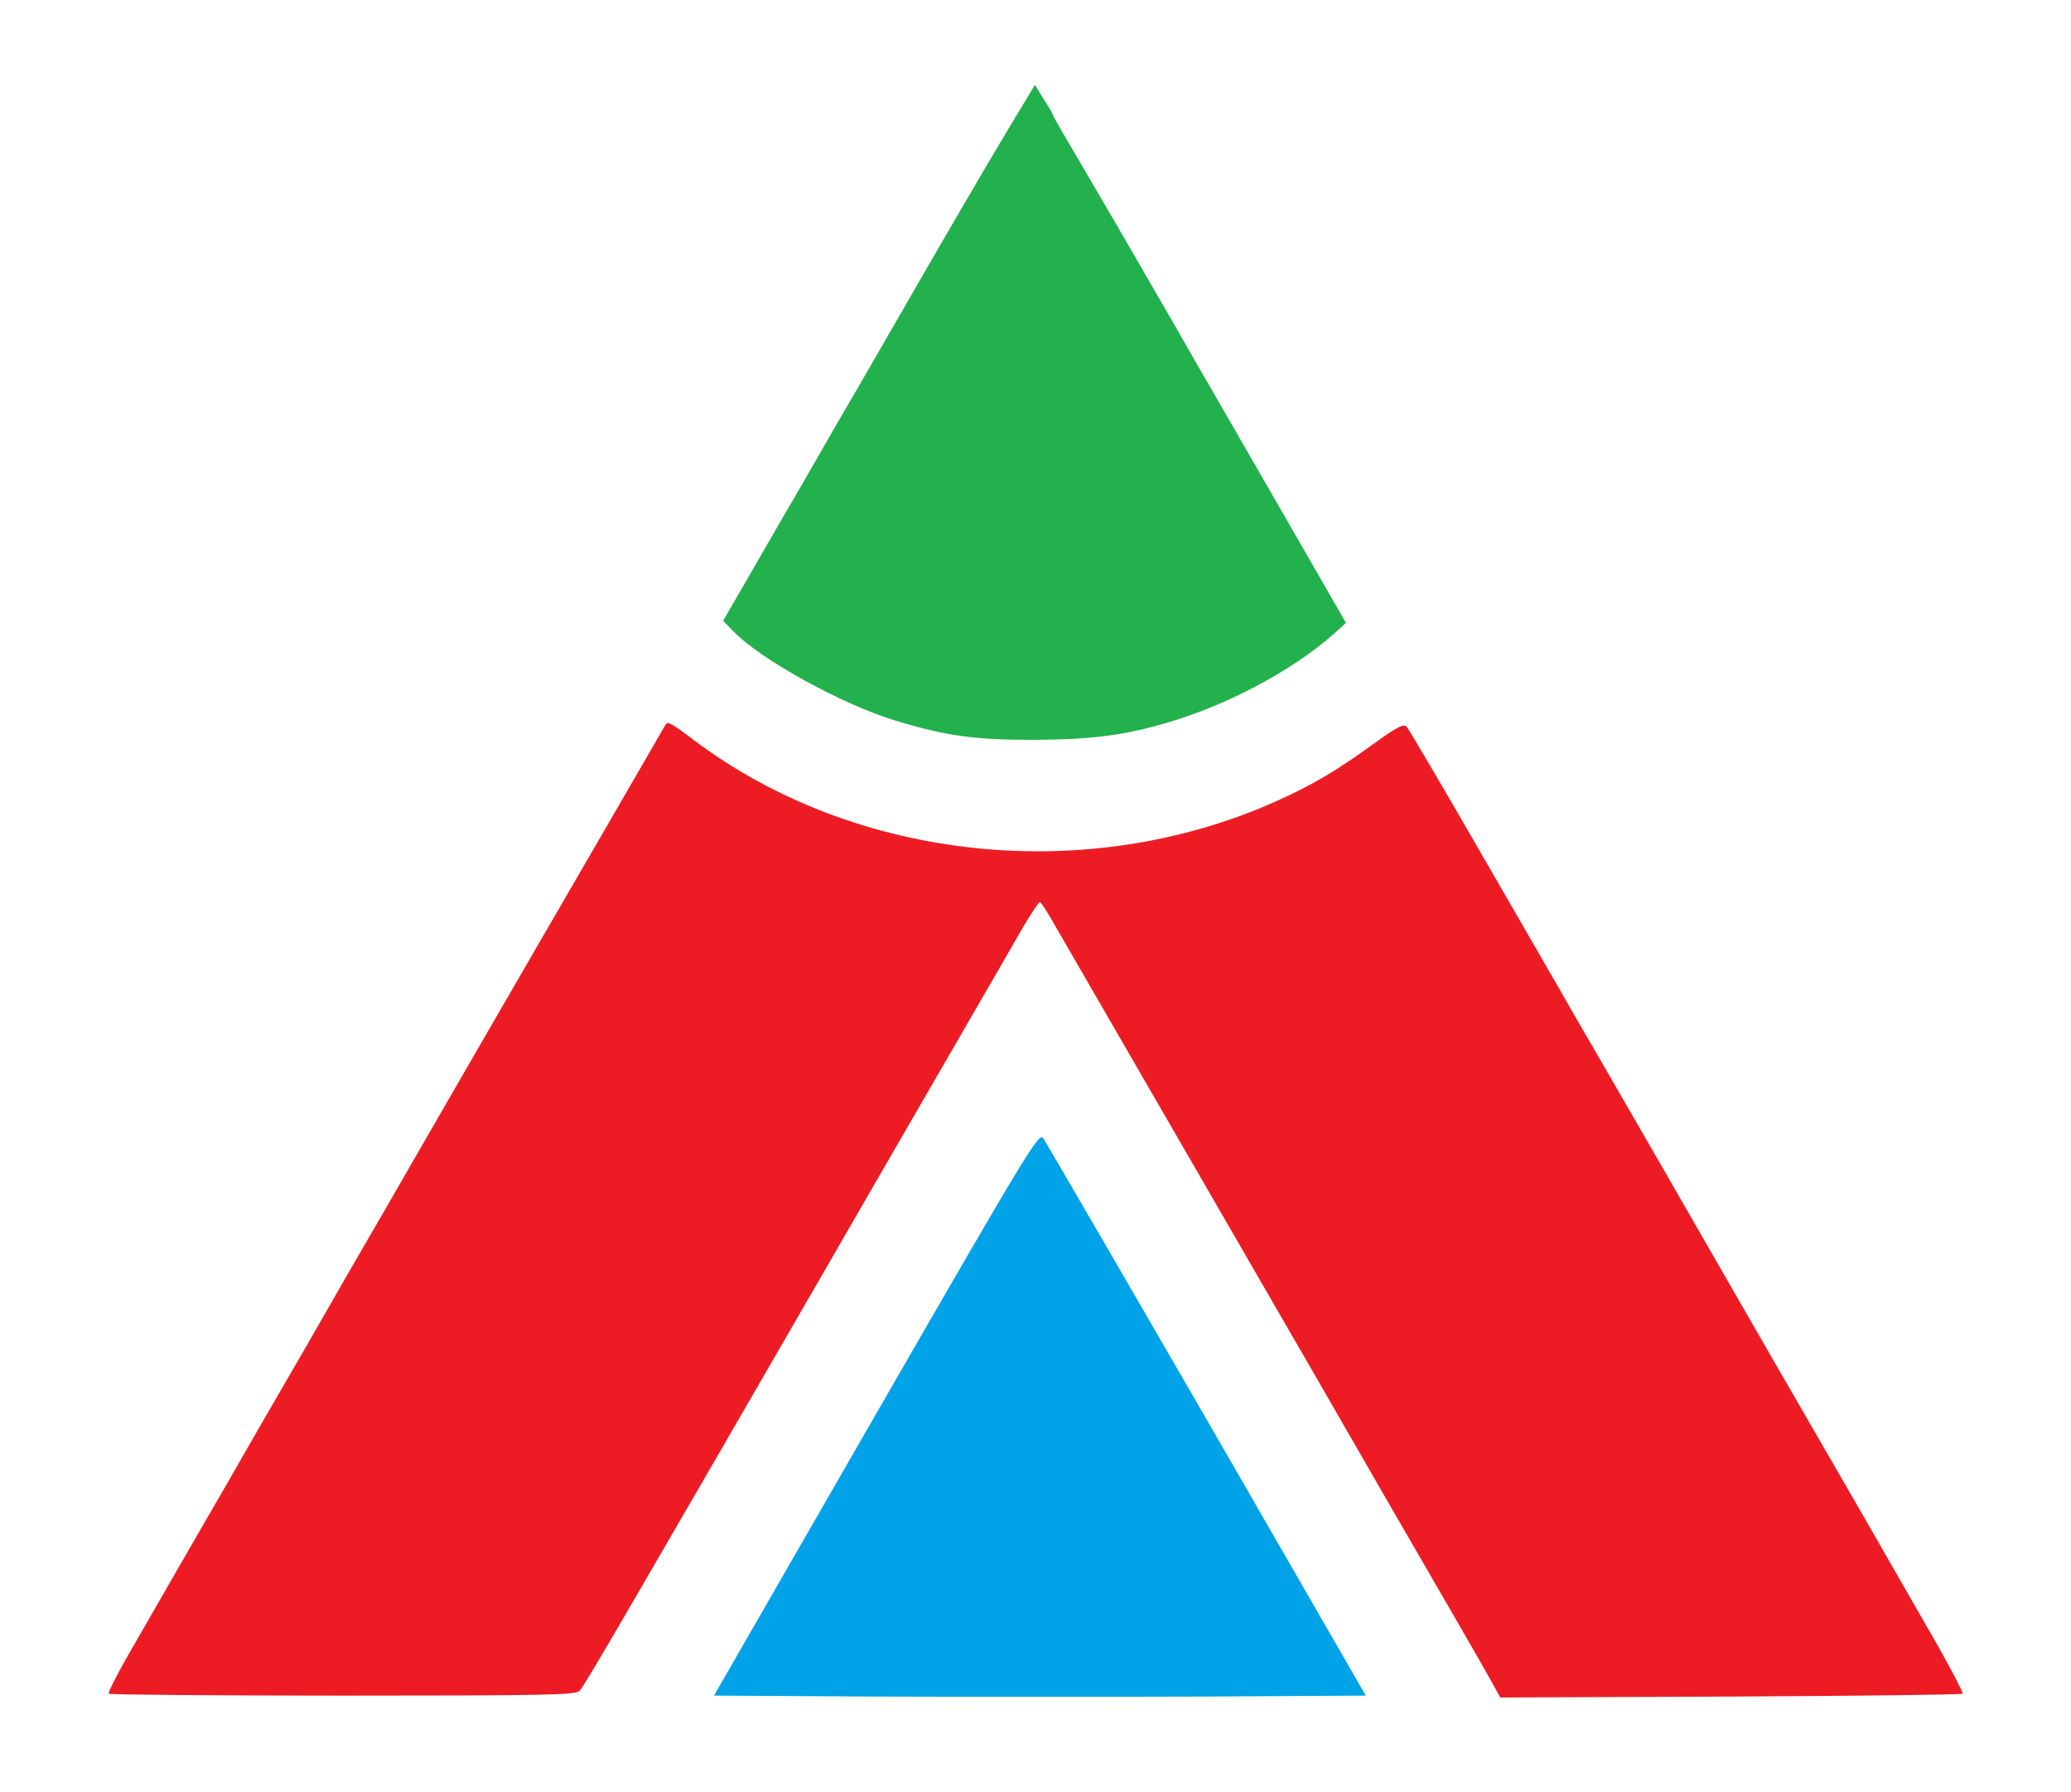
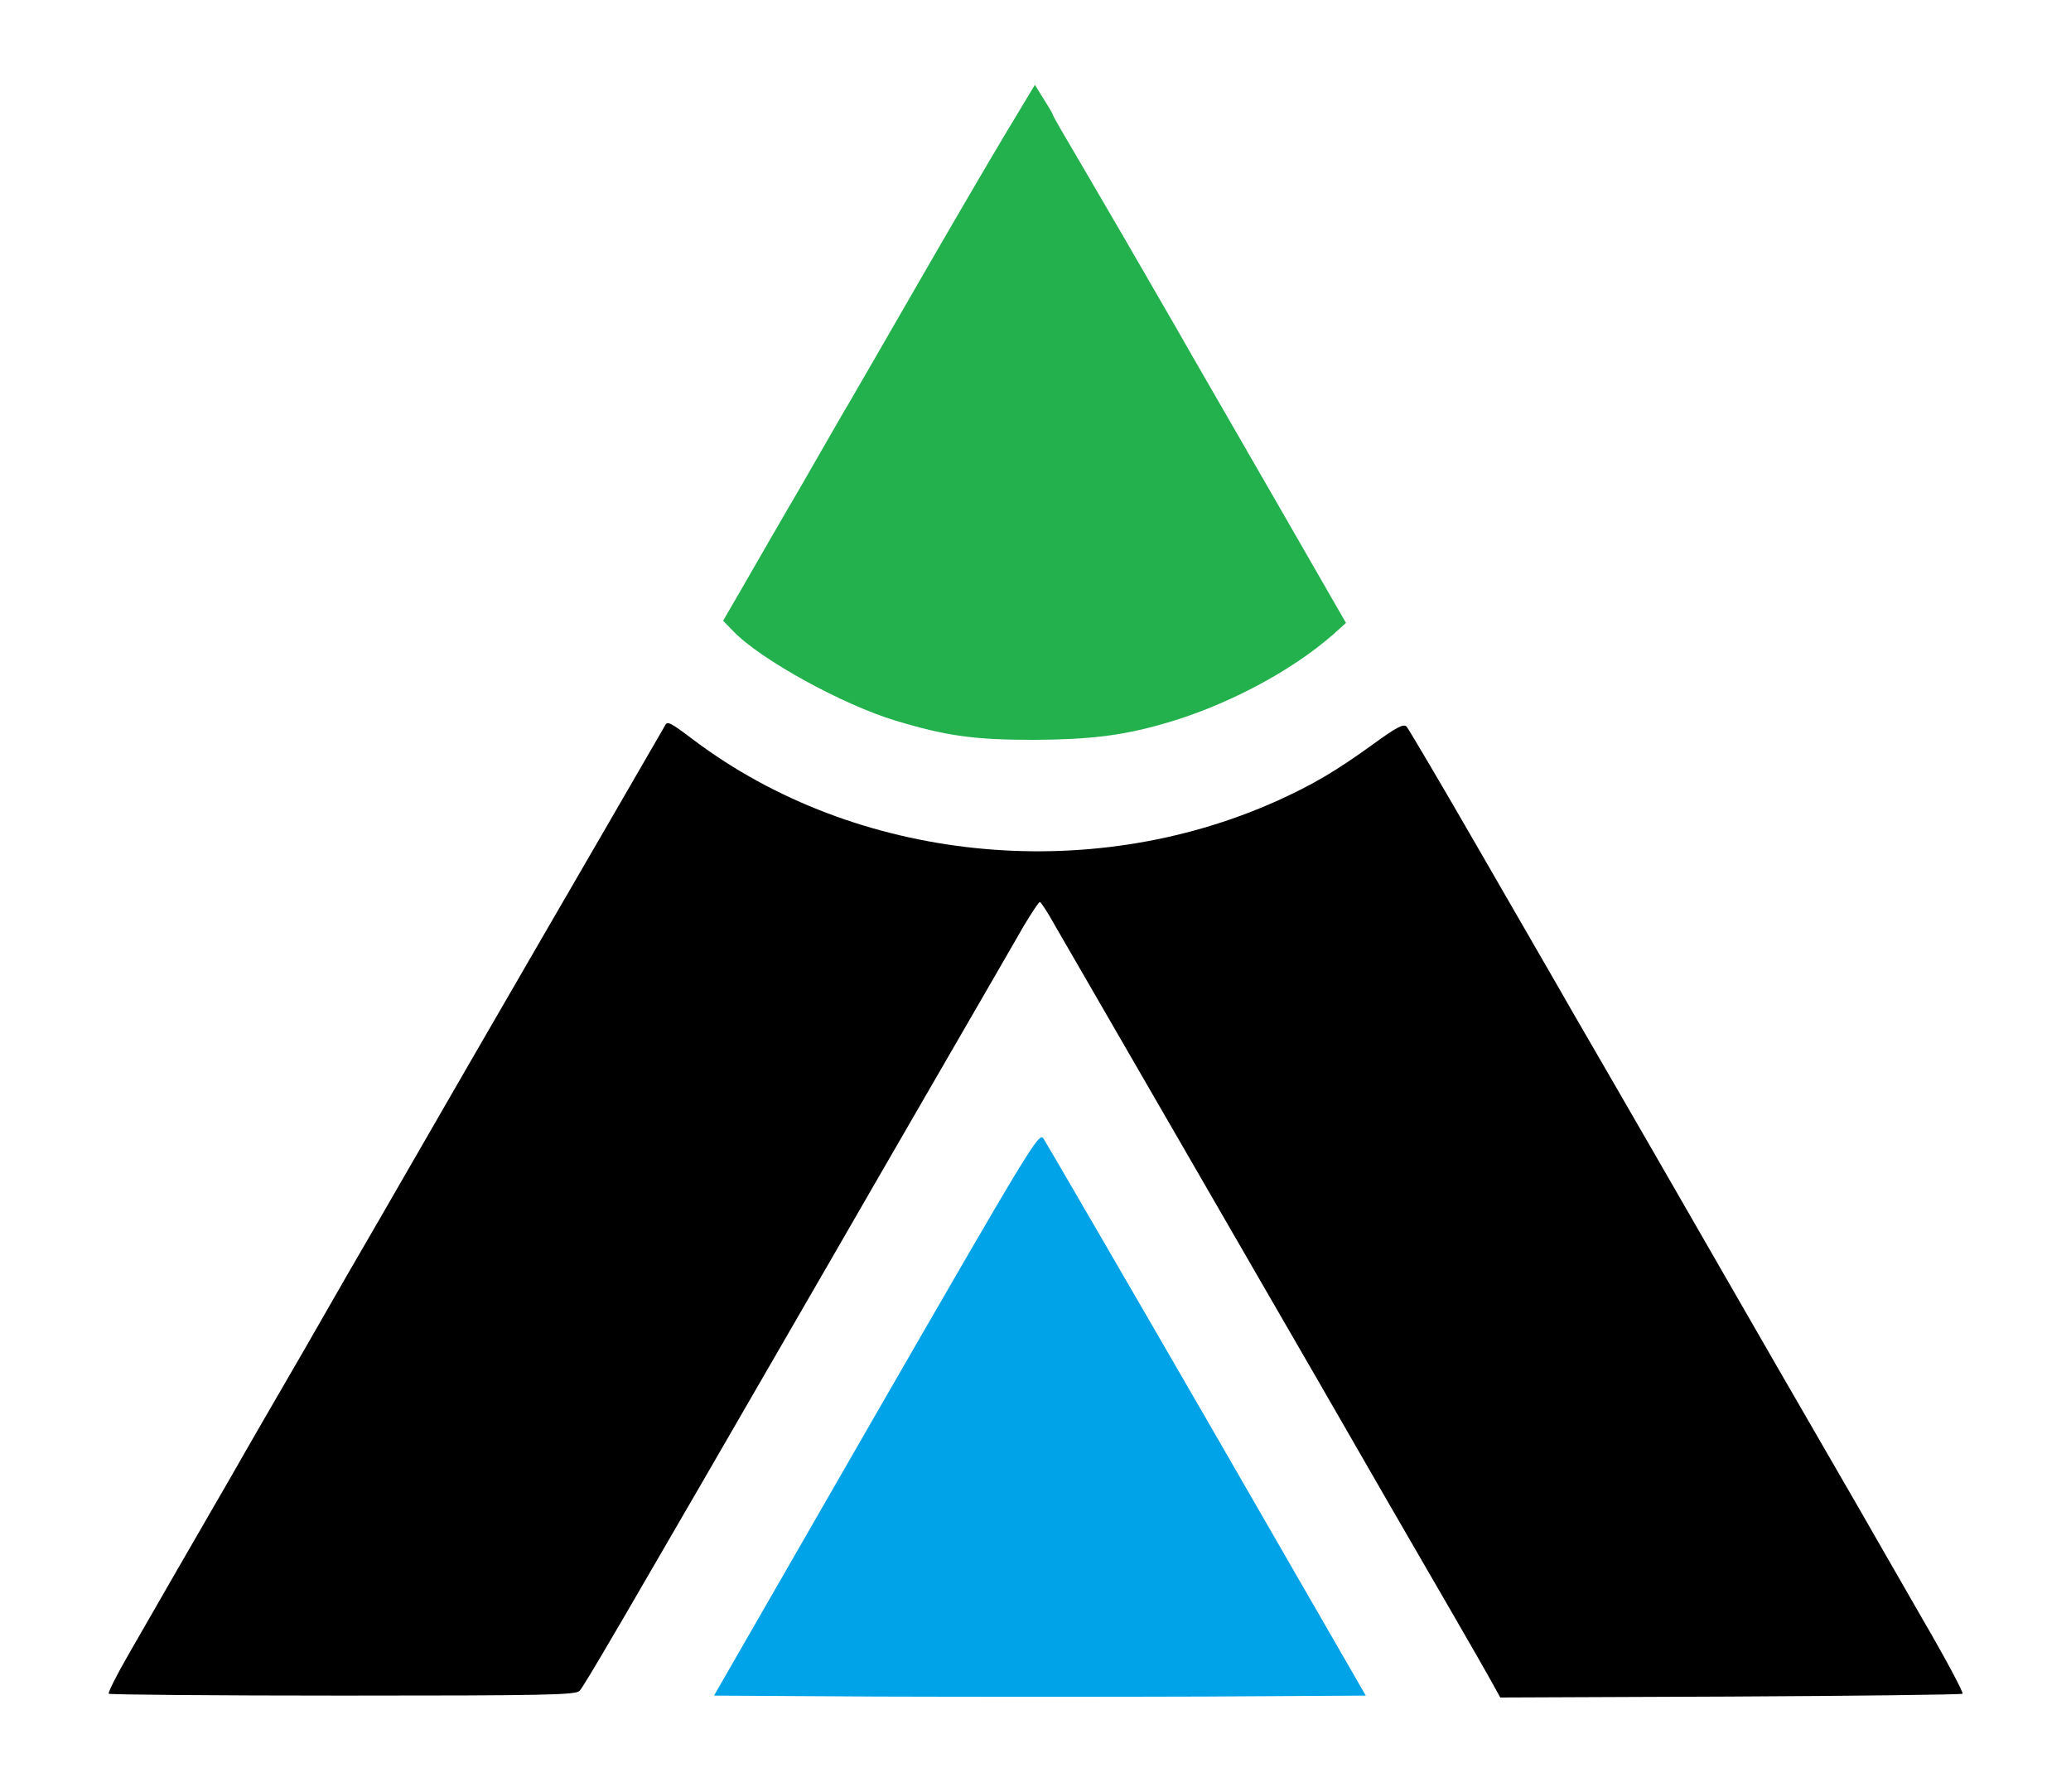
<svg xmlns="http://www.w3.org/2000/svg" version="1.0" width="659px" height="570px" viewBox="0 0 659 570" preserveAspectRatio="xMidYMid meet" id="svg2">
  <defs id="defs10" />
  <g transform="translate(0,570) scale(0.1,-0.1)" id="g6">
    <path d="M3192 5262 c-55 -92 -184 -313 -287 -492 -103 -179 -195 -338 -205 -355 -10 -16 -77 -133 -150 -260 -74 -126 -159 -275 -191 -330 l-58 -100 32 -33 c86 -90 348 -234 517 -285 162 -49 252 -61 440 -61 175 1 278 13 408 50 197 55 409 166 546 287 l39 35 -237 412 c-131 227 -246 427 -256 444 -10 17 -33 58 -52 91 -19 33 -94 162 -166 287 -73 125 -152 261 -177 303 -25 42 -45 78 -45 80 0 3 -13 25 -29 50 l-28 45 -101 -168z" id="top" fill="#22b14c" />
-     <path d="M2117 3393 c-9 -16 -342 -591 -387 -668 -67 -115 -419 -724 -520 -900 -48 -82 -157 -271 -242 -420 -86 -148 -189 -326 -228 -395 -108 -186 -254 -440 -331 -574 -38 -66 -66 -122 -63 -125 3 -3 338 -6 744 -6 644 0 741 2 754 15 16 17 124 202 796 1365 160 278 578 999 620 1073 24 39 45 72 49 72 3 0 25 -33 47 -73 56 -97 226 -391 429 -742 92 -159 209 -362 260 -450 51 -88 220 -380 375 -650 156 -269 300 -518 319 -553 l35 -63 732 3 c403 2 735 6 739 9 3 4 -53 110 -126 235 -72 126 -167 290 -209 364 -43 74 -161 279 -263 455 -101 176 -271 471 -377 655 -106 184 -226 391 -266 460 -39 69 -172 298 -294 510 -122 212 -228 391 -234 398 -10 10 -31 -1 -107 -56 -116 -84 -190 -128 -305 -180 -603 -271 -1341 -194 -1856 193 -74 56 -84 61 -91 48z" id="sides" fill="#ed1c24" />
+     <path d="M2117 3393 c-9 -16 -342 -591 -387 -668 -67 -115 -419 -724 -520 -900 -48 -82 -157 -271 -242 -420 -86 -148 -189 -326 -228 -395 -108 -186 -254 -440 -331 -574 -38 -66 -66 -122 -63 -125 3 -3 338 -6 744 -6 644 0 741 2 754 15 16 17 124 202 796 1365 160 278 578 999 620 1073 24 39 45 72 49 72 3 0 25 -33 47 -73 56 -97 226 -391 429 -742 92 -159 209 -362 260 -450 51 -88 220 -380 375 -650 156 -269 300 -518 319 -553 l35 -63 732 3 c403 2 735 6 739 9 3 4 -53 110 -126 235 -72 126 -167 290 -209 364 -43 74 -161 279 -263 455 -101 176 -271 471 -377 655 -106 184 -226 391 -266 460 -39 69 -172 298 -294 510 -122 212 -228 391 -234 398 -10 10 -31 -1 -107 -56 -116 -84 -190 -128 -305 -180 -603 -271 -1341 -194 -1856 193 -74 56 -84 61 -91 48z" id="sides" fill="##d90d14" />
    <path d="M2788 1202 l-516 -897 519 -3 c285 -1 752 -1 1037 0 l518 3 -505 876 c-278 481 -513 885 -521 897 -14 20 -41 -24 -532 -876z" id="bottom" fill="#00a2e8" />
  </g>
</svg>
